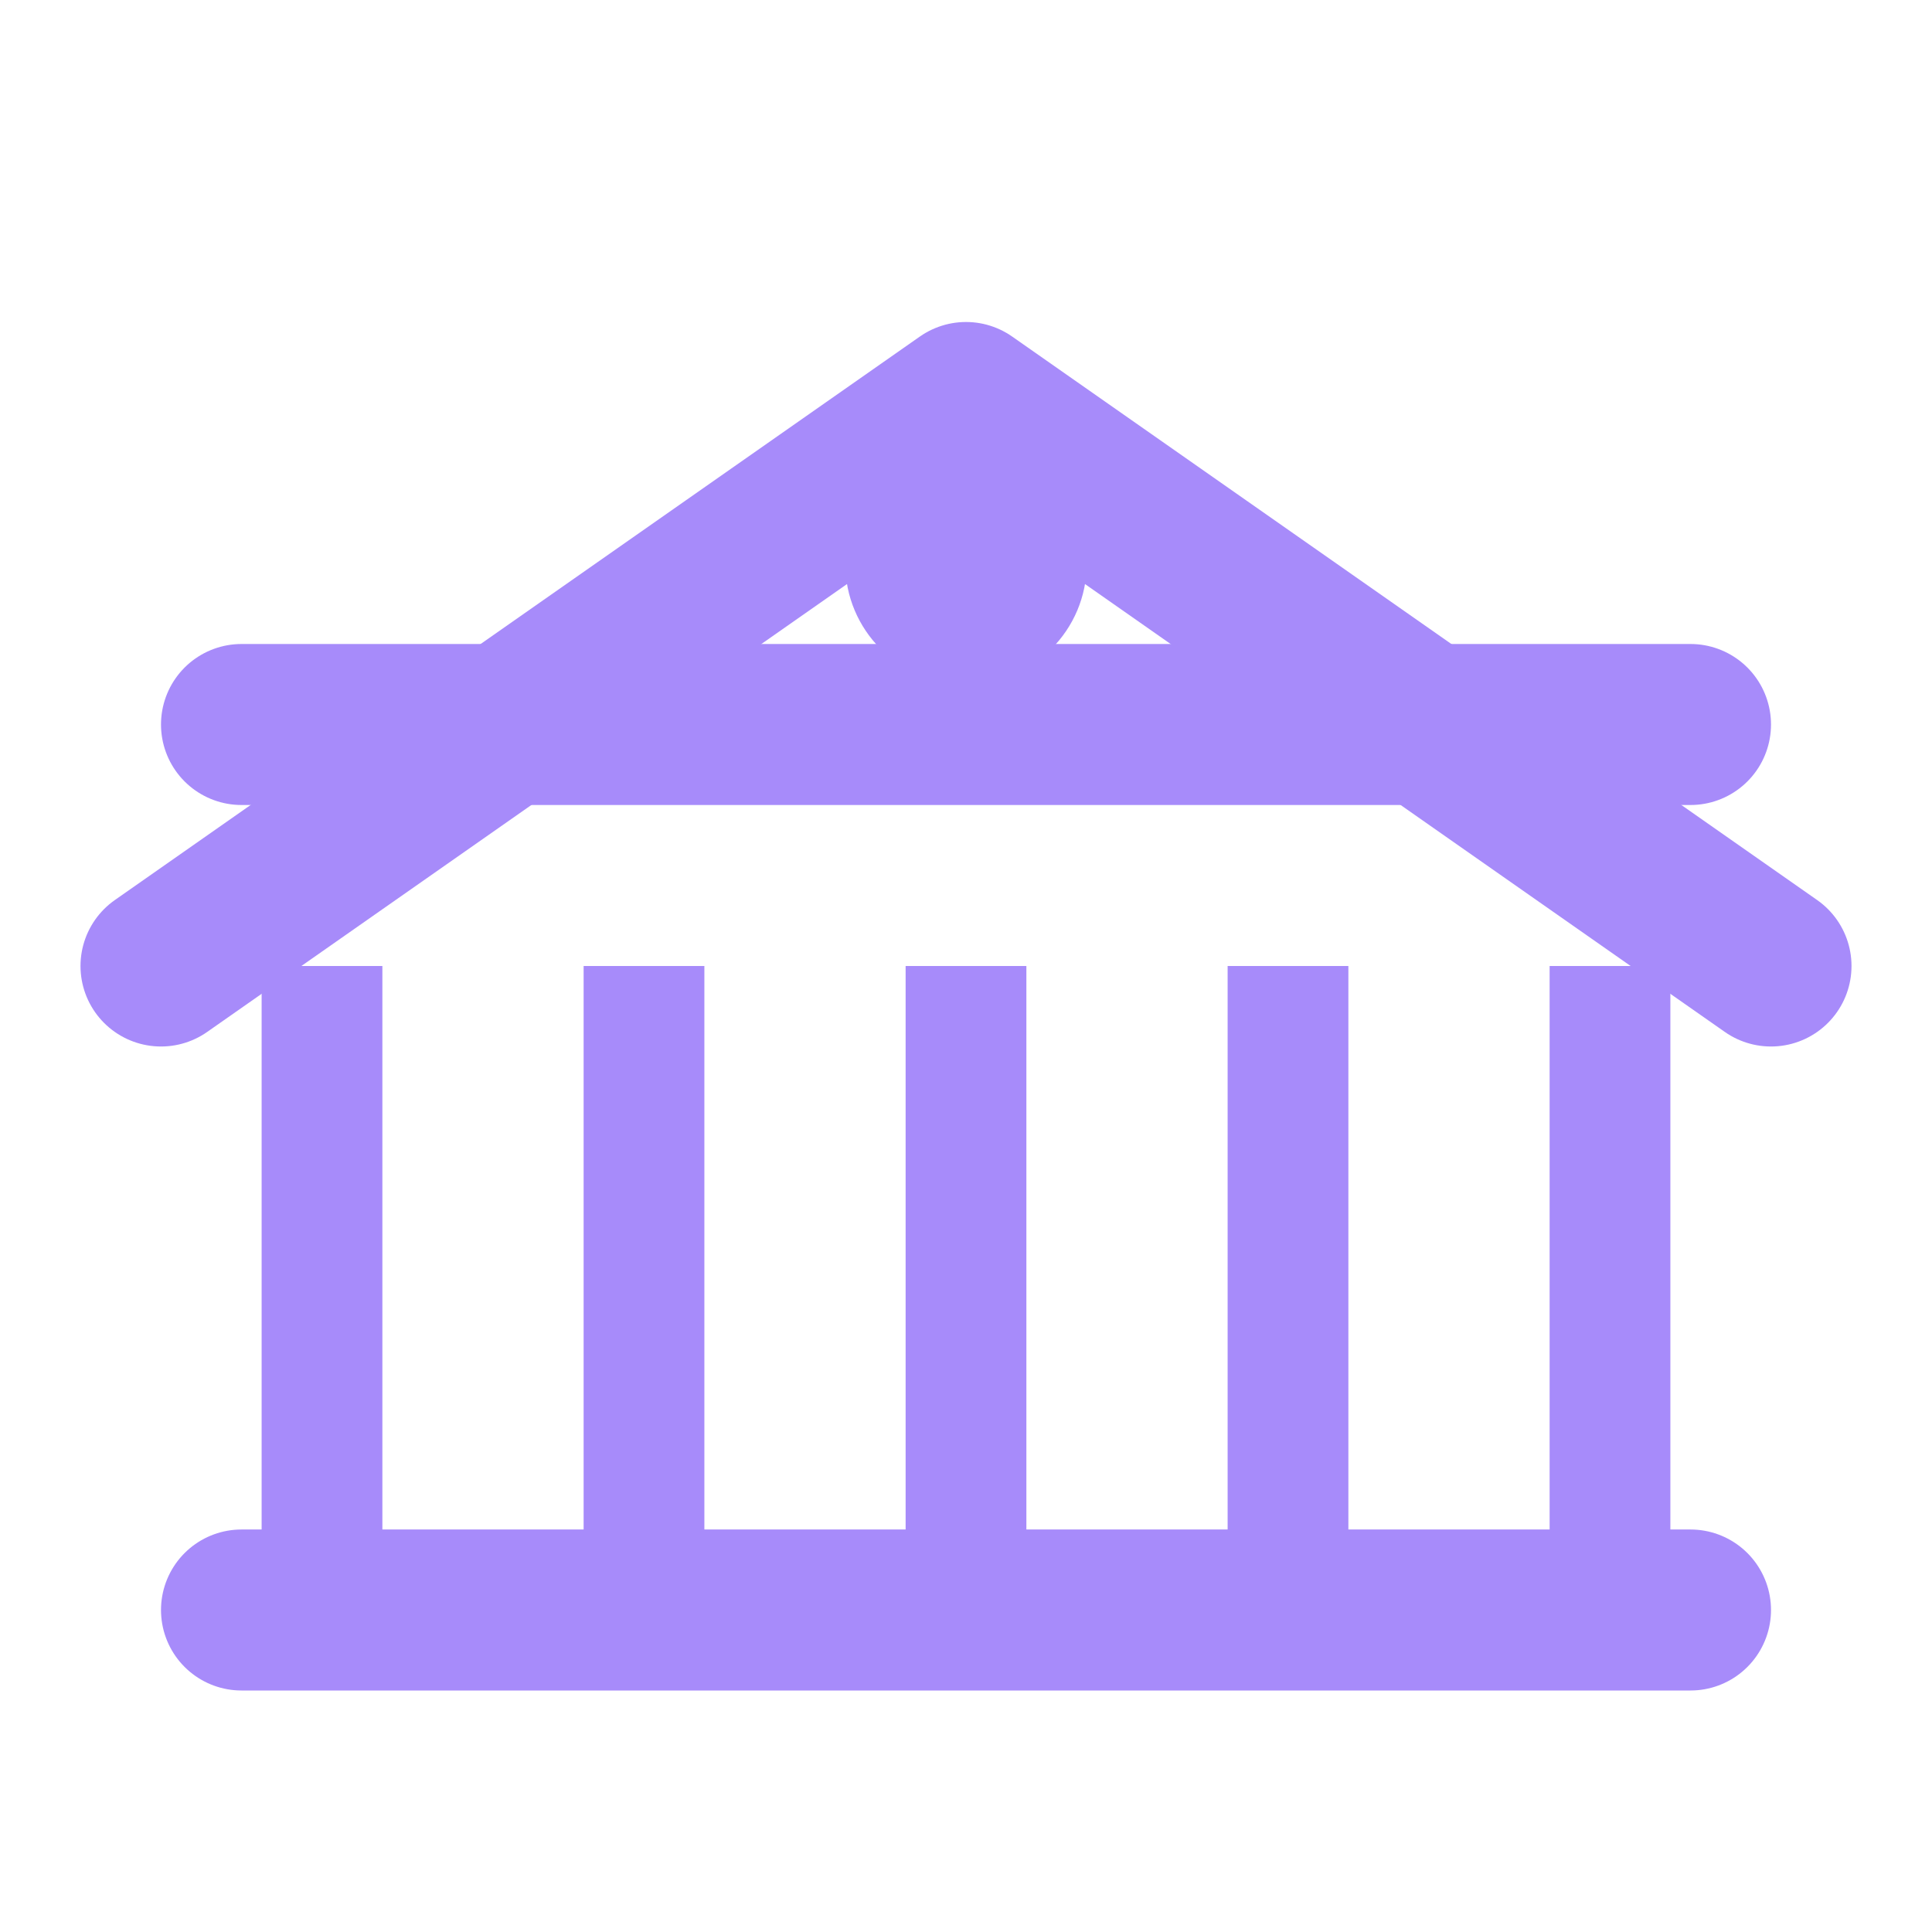
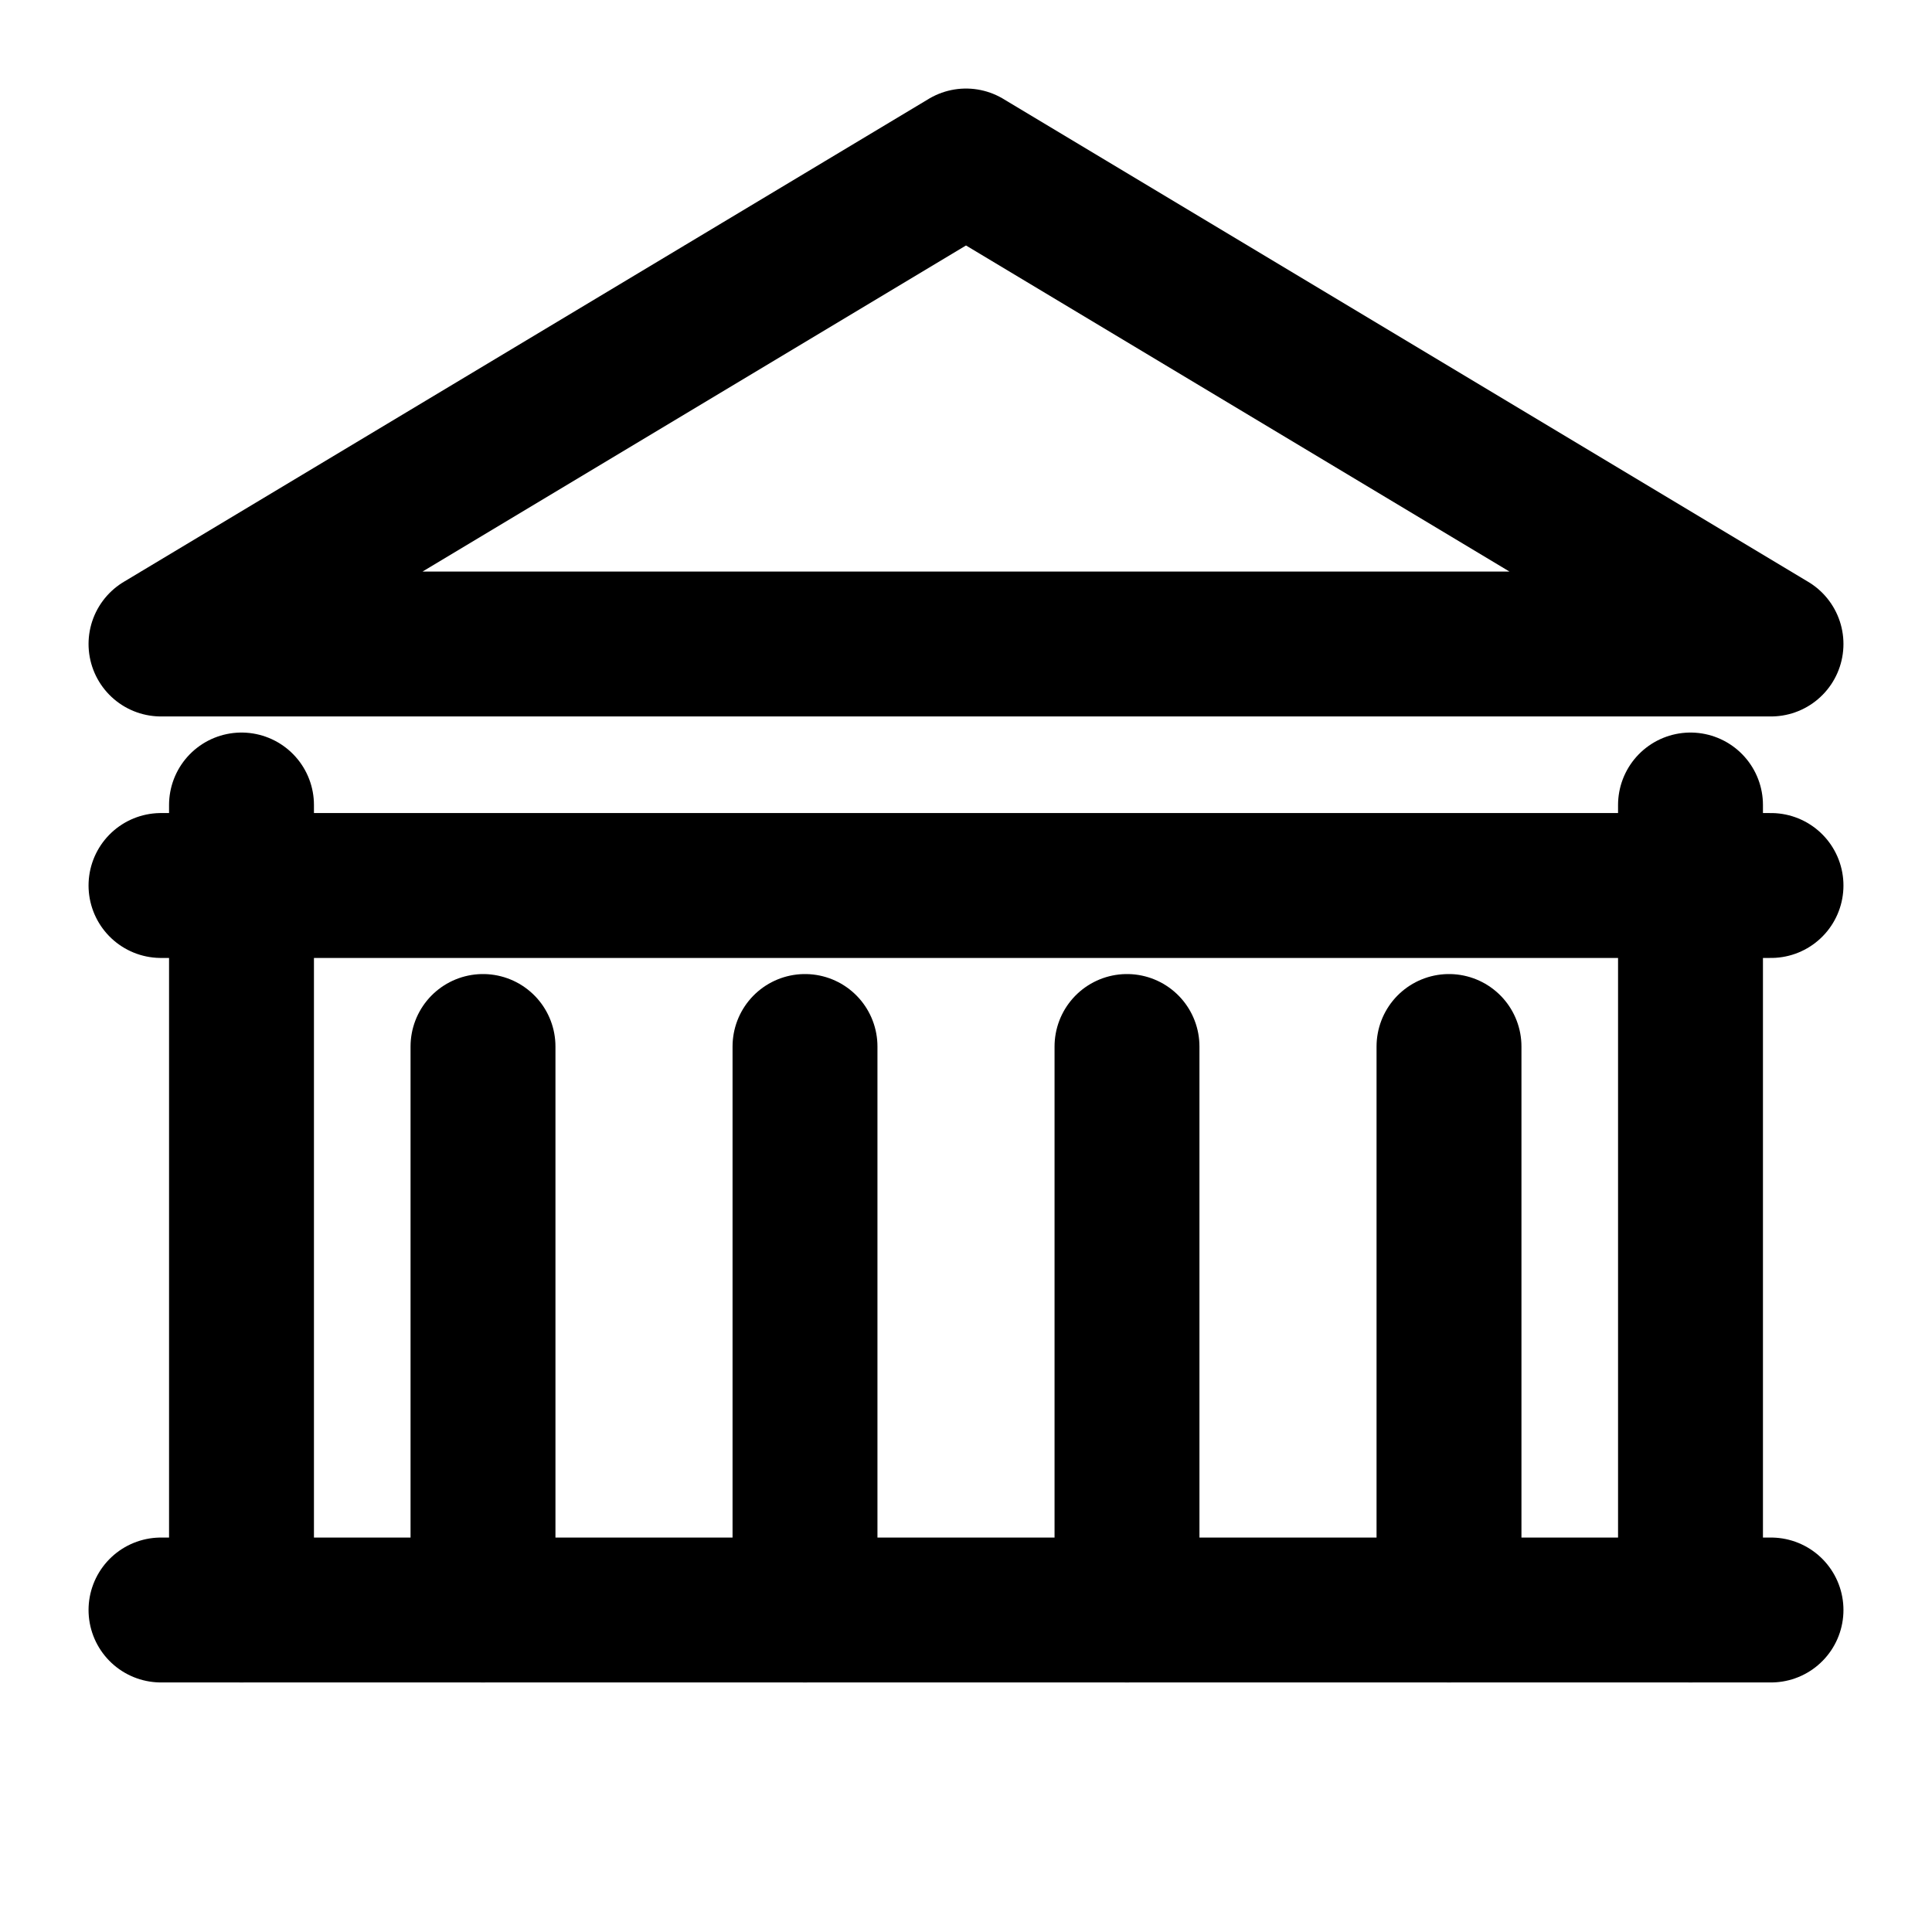
- <svg xmlns="http://www.w3.org/2000/svg" width="24" height="24" viewBox="0 0 24 24" fill="none">
-   <path d="M3 20H21" stroke="#A78BFA" stroke-width="2" stroke-linecap="round" />
-   <path d="M4 20V12" stroke="#A78BFA" stroke-width="1.5" />
-   <path d="M8 20V12" stroke="#A78BFA" stroke-width="1.5" />
-   <path d="M12 20V12" stroke="#A78BFA" stroke-width="1.5" />
-   <path d="M16 20V12" stroke="#A78BFA" stroke-width="1.5" />
-   <path d="M20 20V12" stroke="#A78BFA" stroke-width="1.5" />
-   <path d="M2 12L12 5L22 12" stroke="#A78BFA" stroke-width="2" stroke-linecap="round" stroke-linejoin="round" />
-   <circle cx="12" cy="7" r="1.5" fill="#A78BFA" />
-   <path d="M3 9H21" stroke="#A78BFA" stroke-width="2" stroke-linecap="round" />
+ <svg xmlns="http://www.w3.org/2000/svg" viewBox="0 0 24 24" fill="none" stroke="currentColor" stroke-width="1.8" stroke-linecap="round" stroke-linejoin="round">
+   <path d="M2 20h20" />
+   <path d="M3 20V10" />
+   <path d="M21 20V10" />
+   <path d="M6 20v-7" />
+   <path d="M10 20v-7" />
+   <path d="M14 20v-7" />
+   <path d="M18 20v-7" />
+   <path d="M12 2L2 8h20L12 2z" />
+   <path d="M2 11h20" />
</svg>
